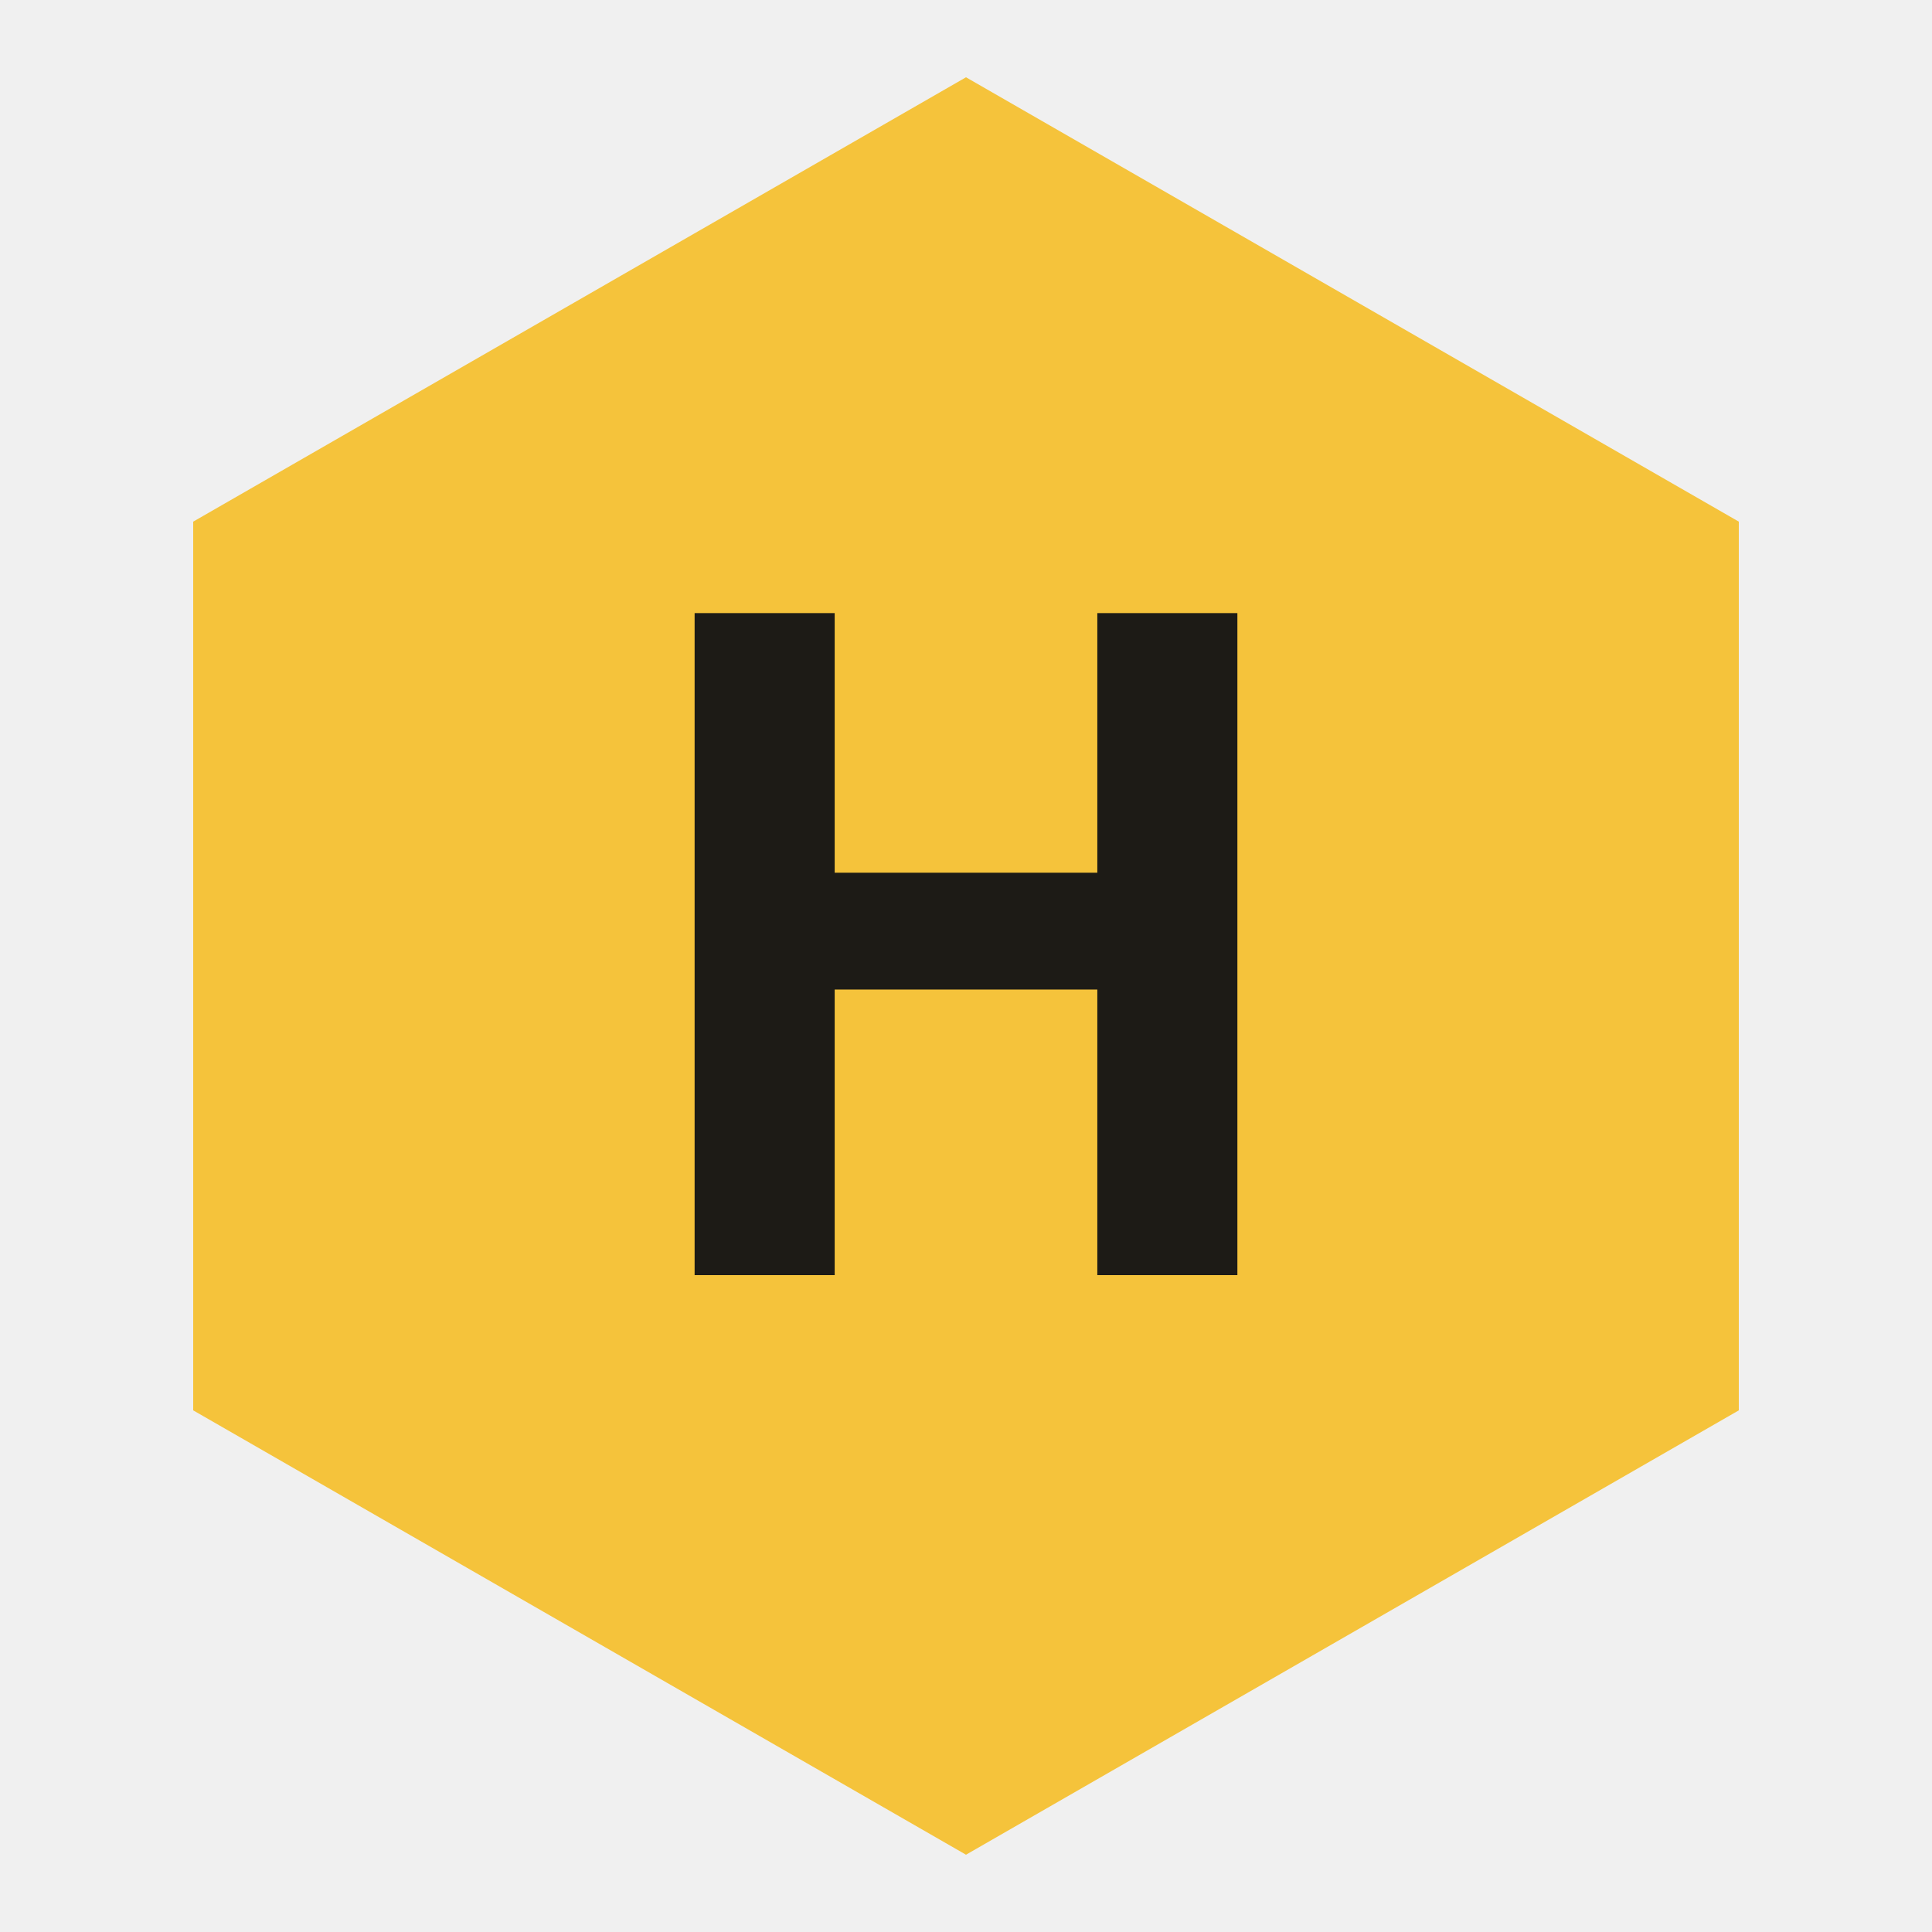
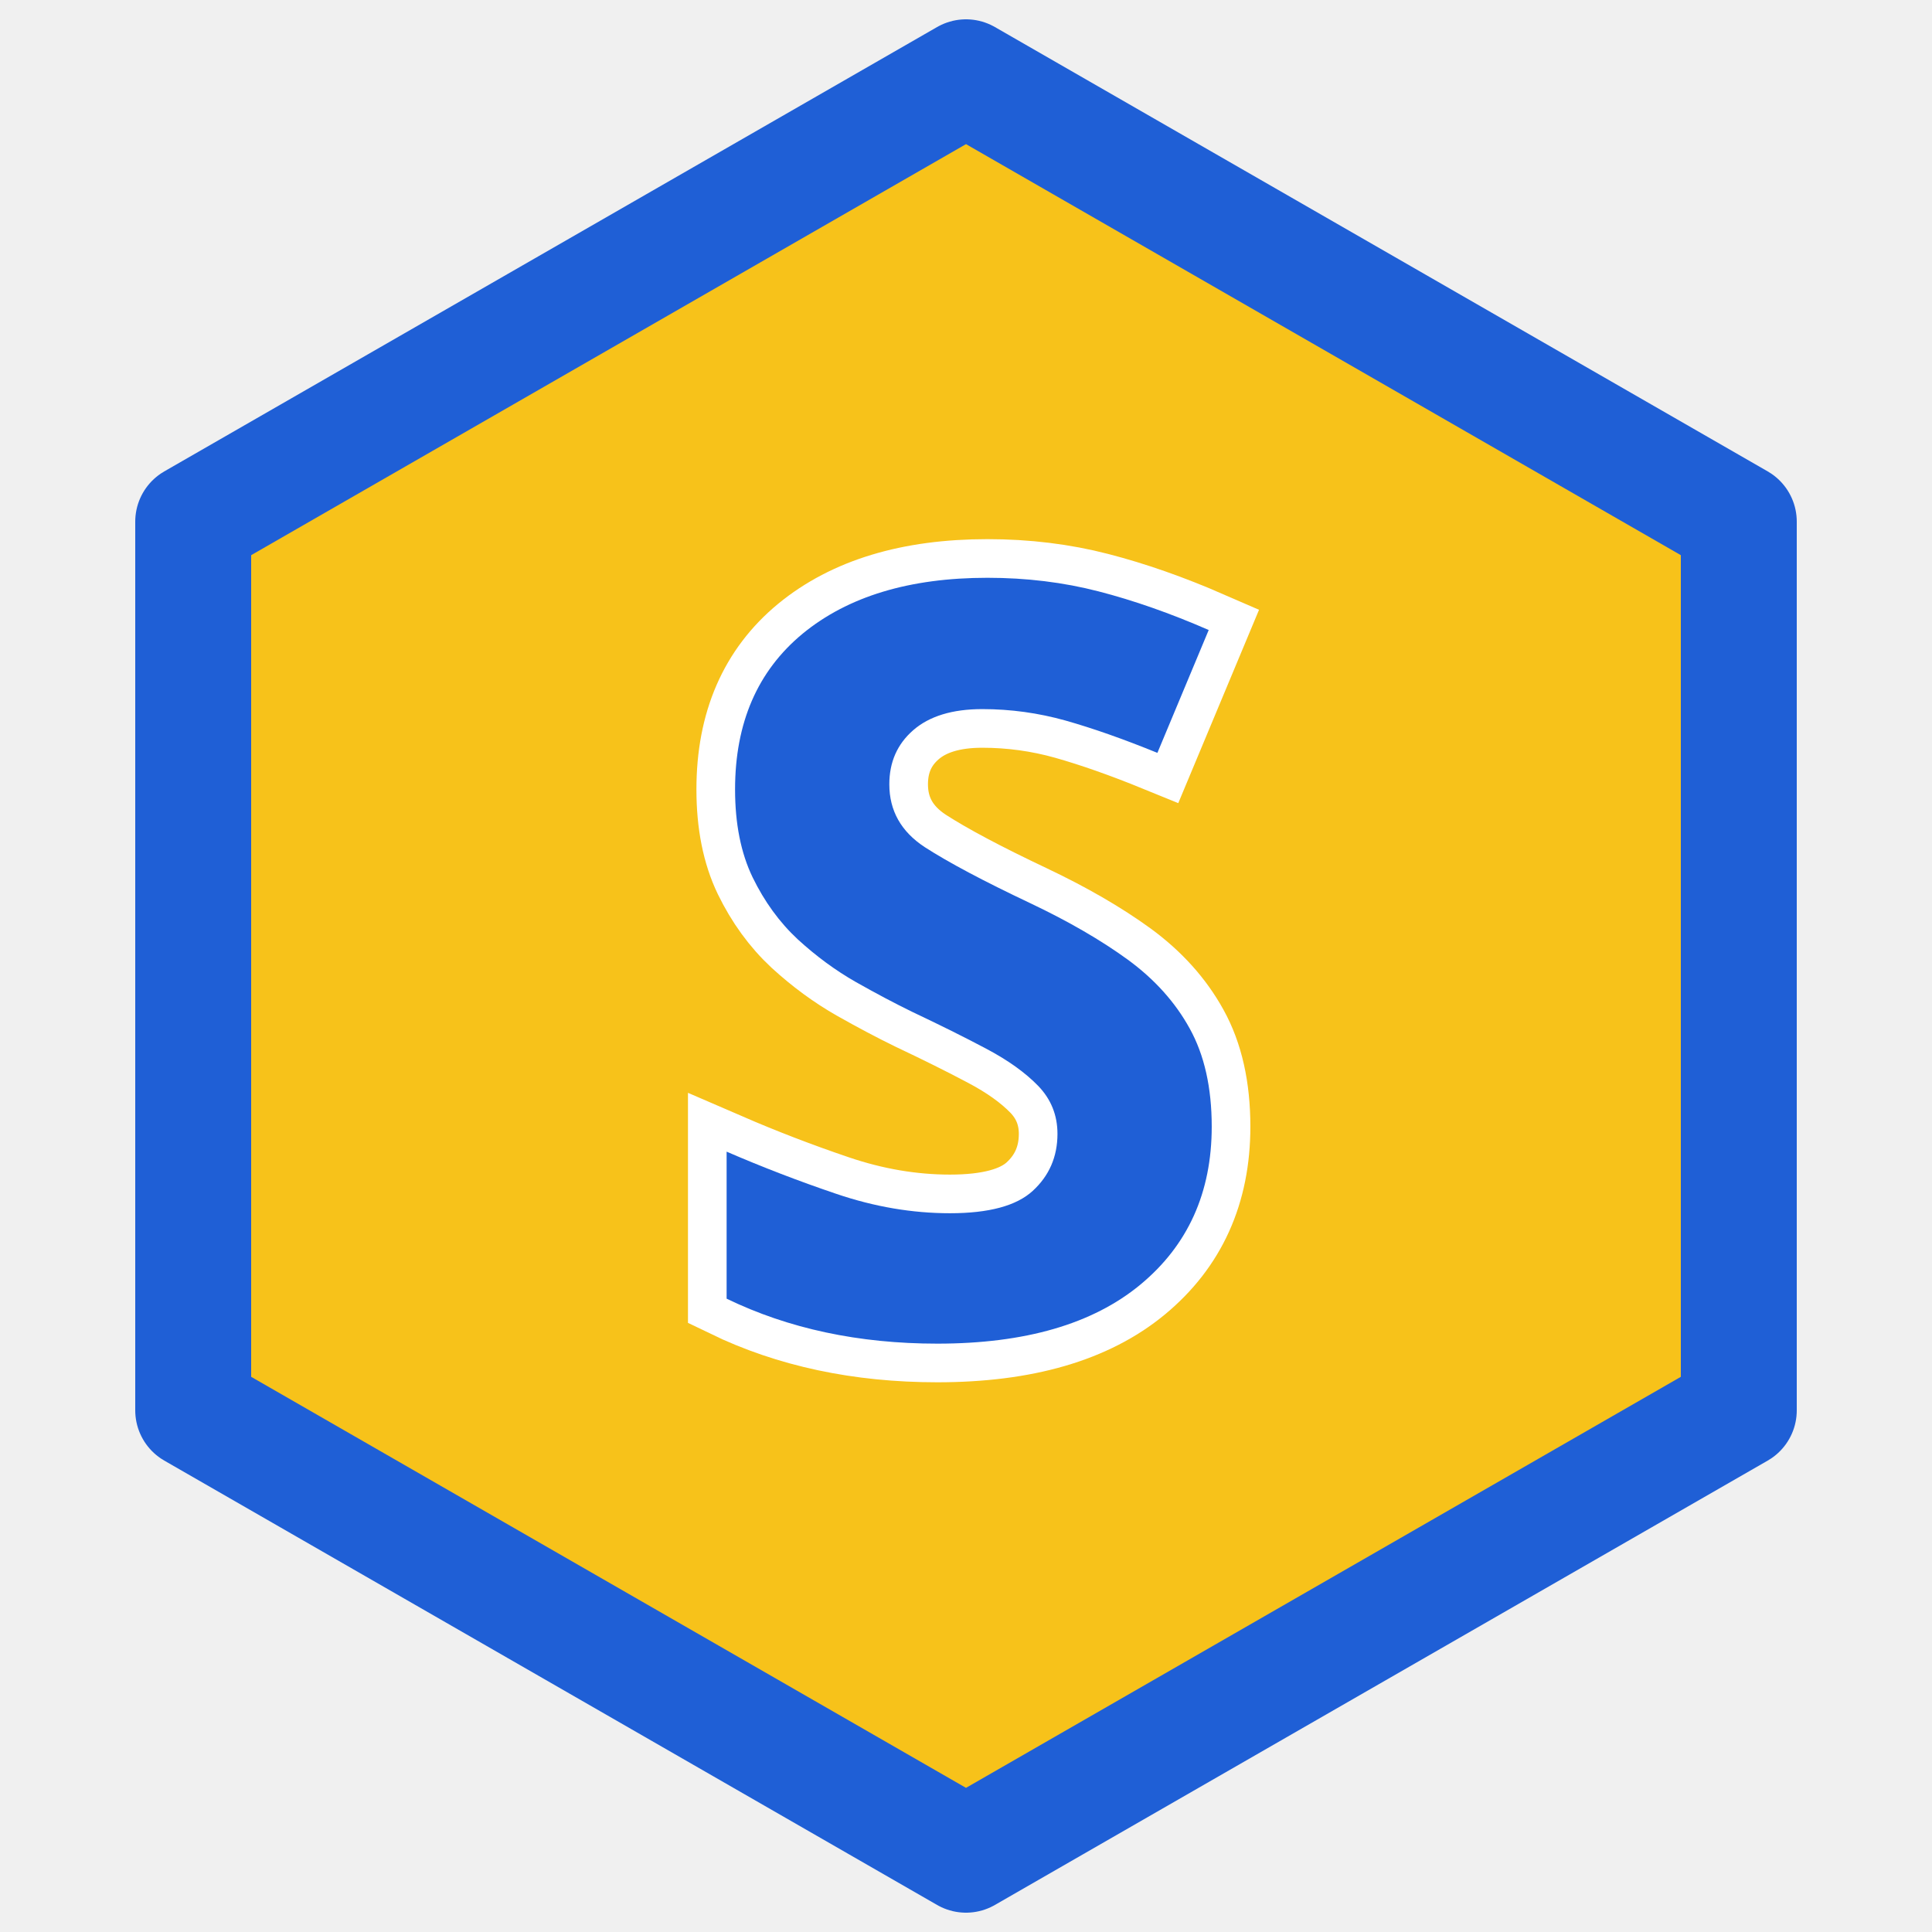
<svg xmlns="http://www.w3.org/2000/svg" viewBox="0 0 100 100">
-   <polygon points="50,4 90,27 90,73 50,96 10,73 10,27" fill="#f5c33b" />
-   <text x="50" y="66" font-size="48" text-anchor="middle" font-family="system-ui,sans-serif" font-weight="800" fill="#1d1b16">H</text>
+   <polygon points="50,4 90,27 90,73 50,96 10,73 10,27" fill="#f7c21a" stroke="#1f5fd6" stroke-width="6" stroke-linejoin="round" />
+   <text x="50" y="69" font-size="54" text-anchor="middle" font-family="system-ui,sans-serif" font-weight="900" fill="#1f5fd6" stroke="#fff" stroke-width="4" paint-order="stroke">S</text>
</svg>
